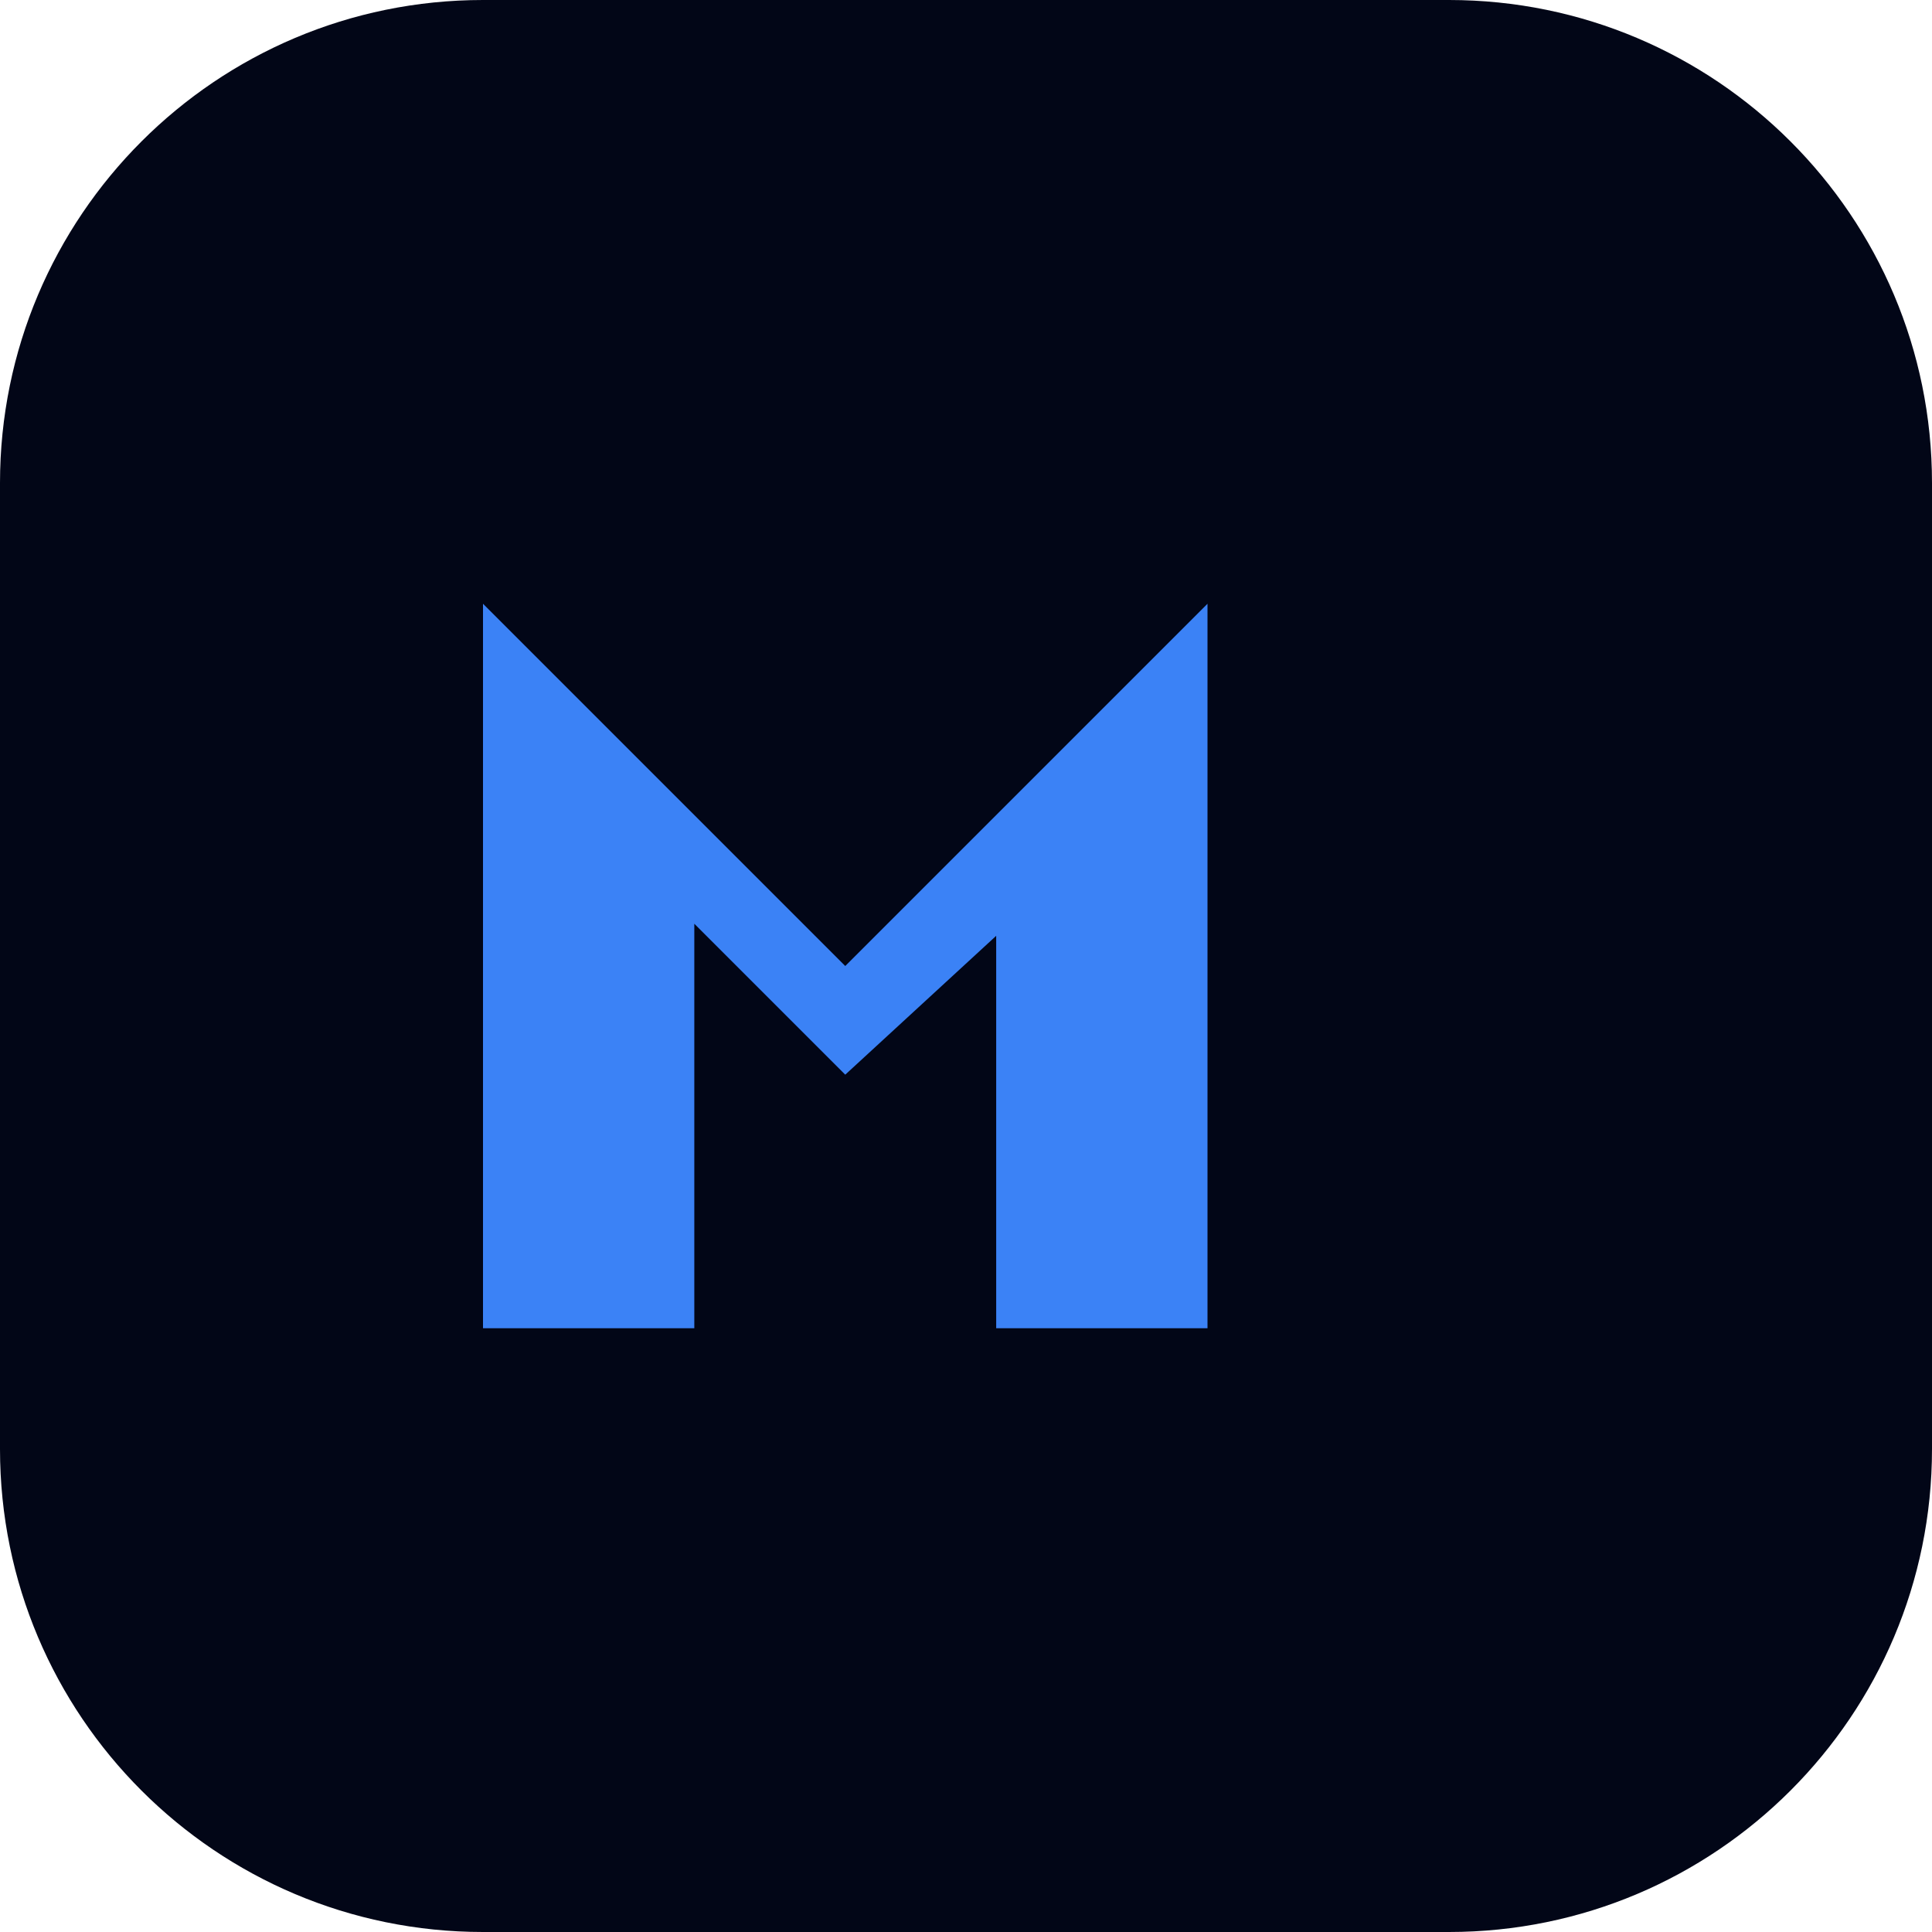
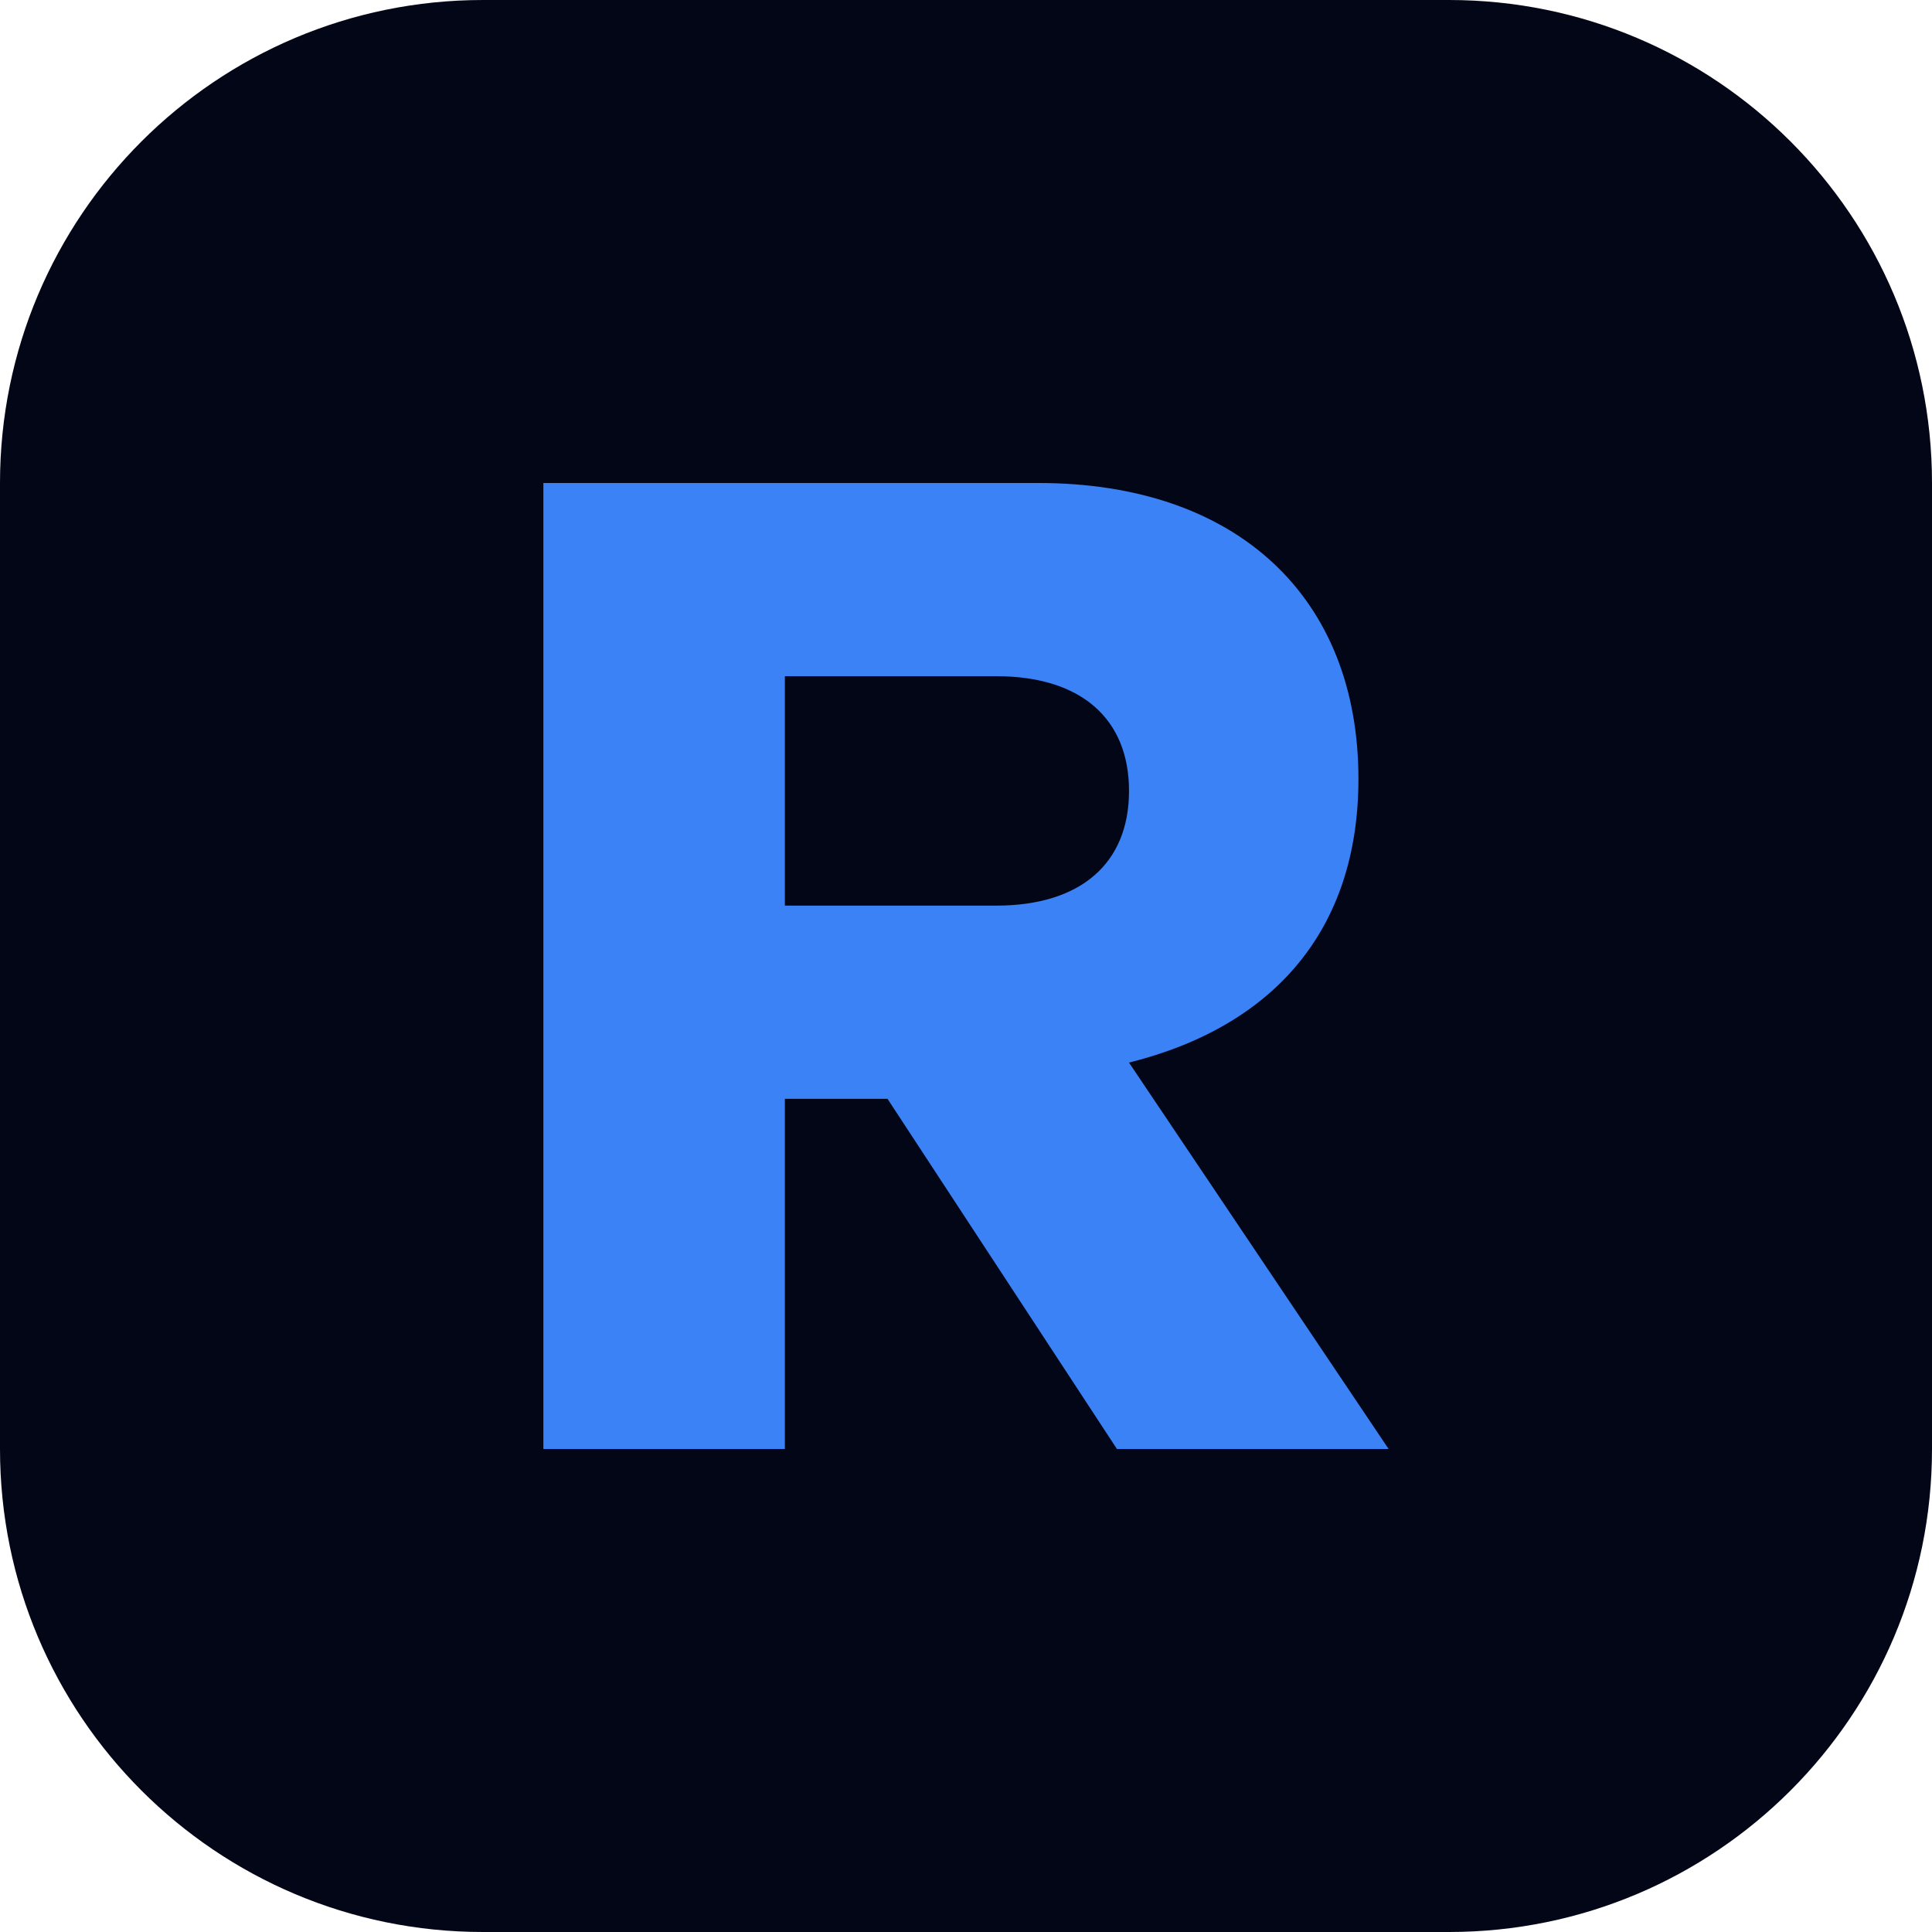
<svg xmlns="http://www.w3.org/2000/svg" viewBox="0 0 32 32" fill="none">
  <rect width="32" height="32" rx="8" fill="#020617" />
-   <path fill="#3b82f6" d="M8 22V10l6 6 6-6v12h-3.5v-6.5L14 17.8l-2.5-2.5V22H8z" />
+   <path fill="#3b82f6" d="M9 24V8h8.2c3.3 0 5.3 1.9 5.3 4.9 0 2.5-1.4 4.1-3.8 4.7L23 24h-4.5l-3.8-5.8H13V24H9zm4-9h3.5c1.4 0 2.2-.7 2.2-1.9 0-1.2-.8-1.9-2.2-1.9H13V15z" />
</svg>
